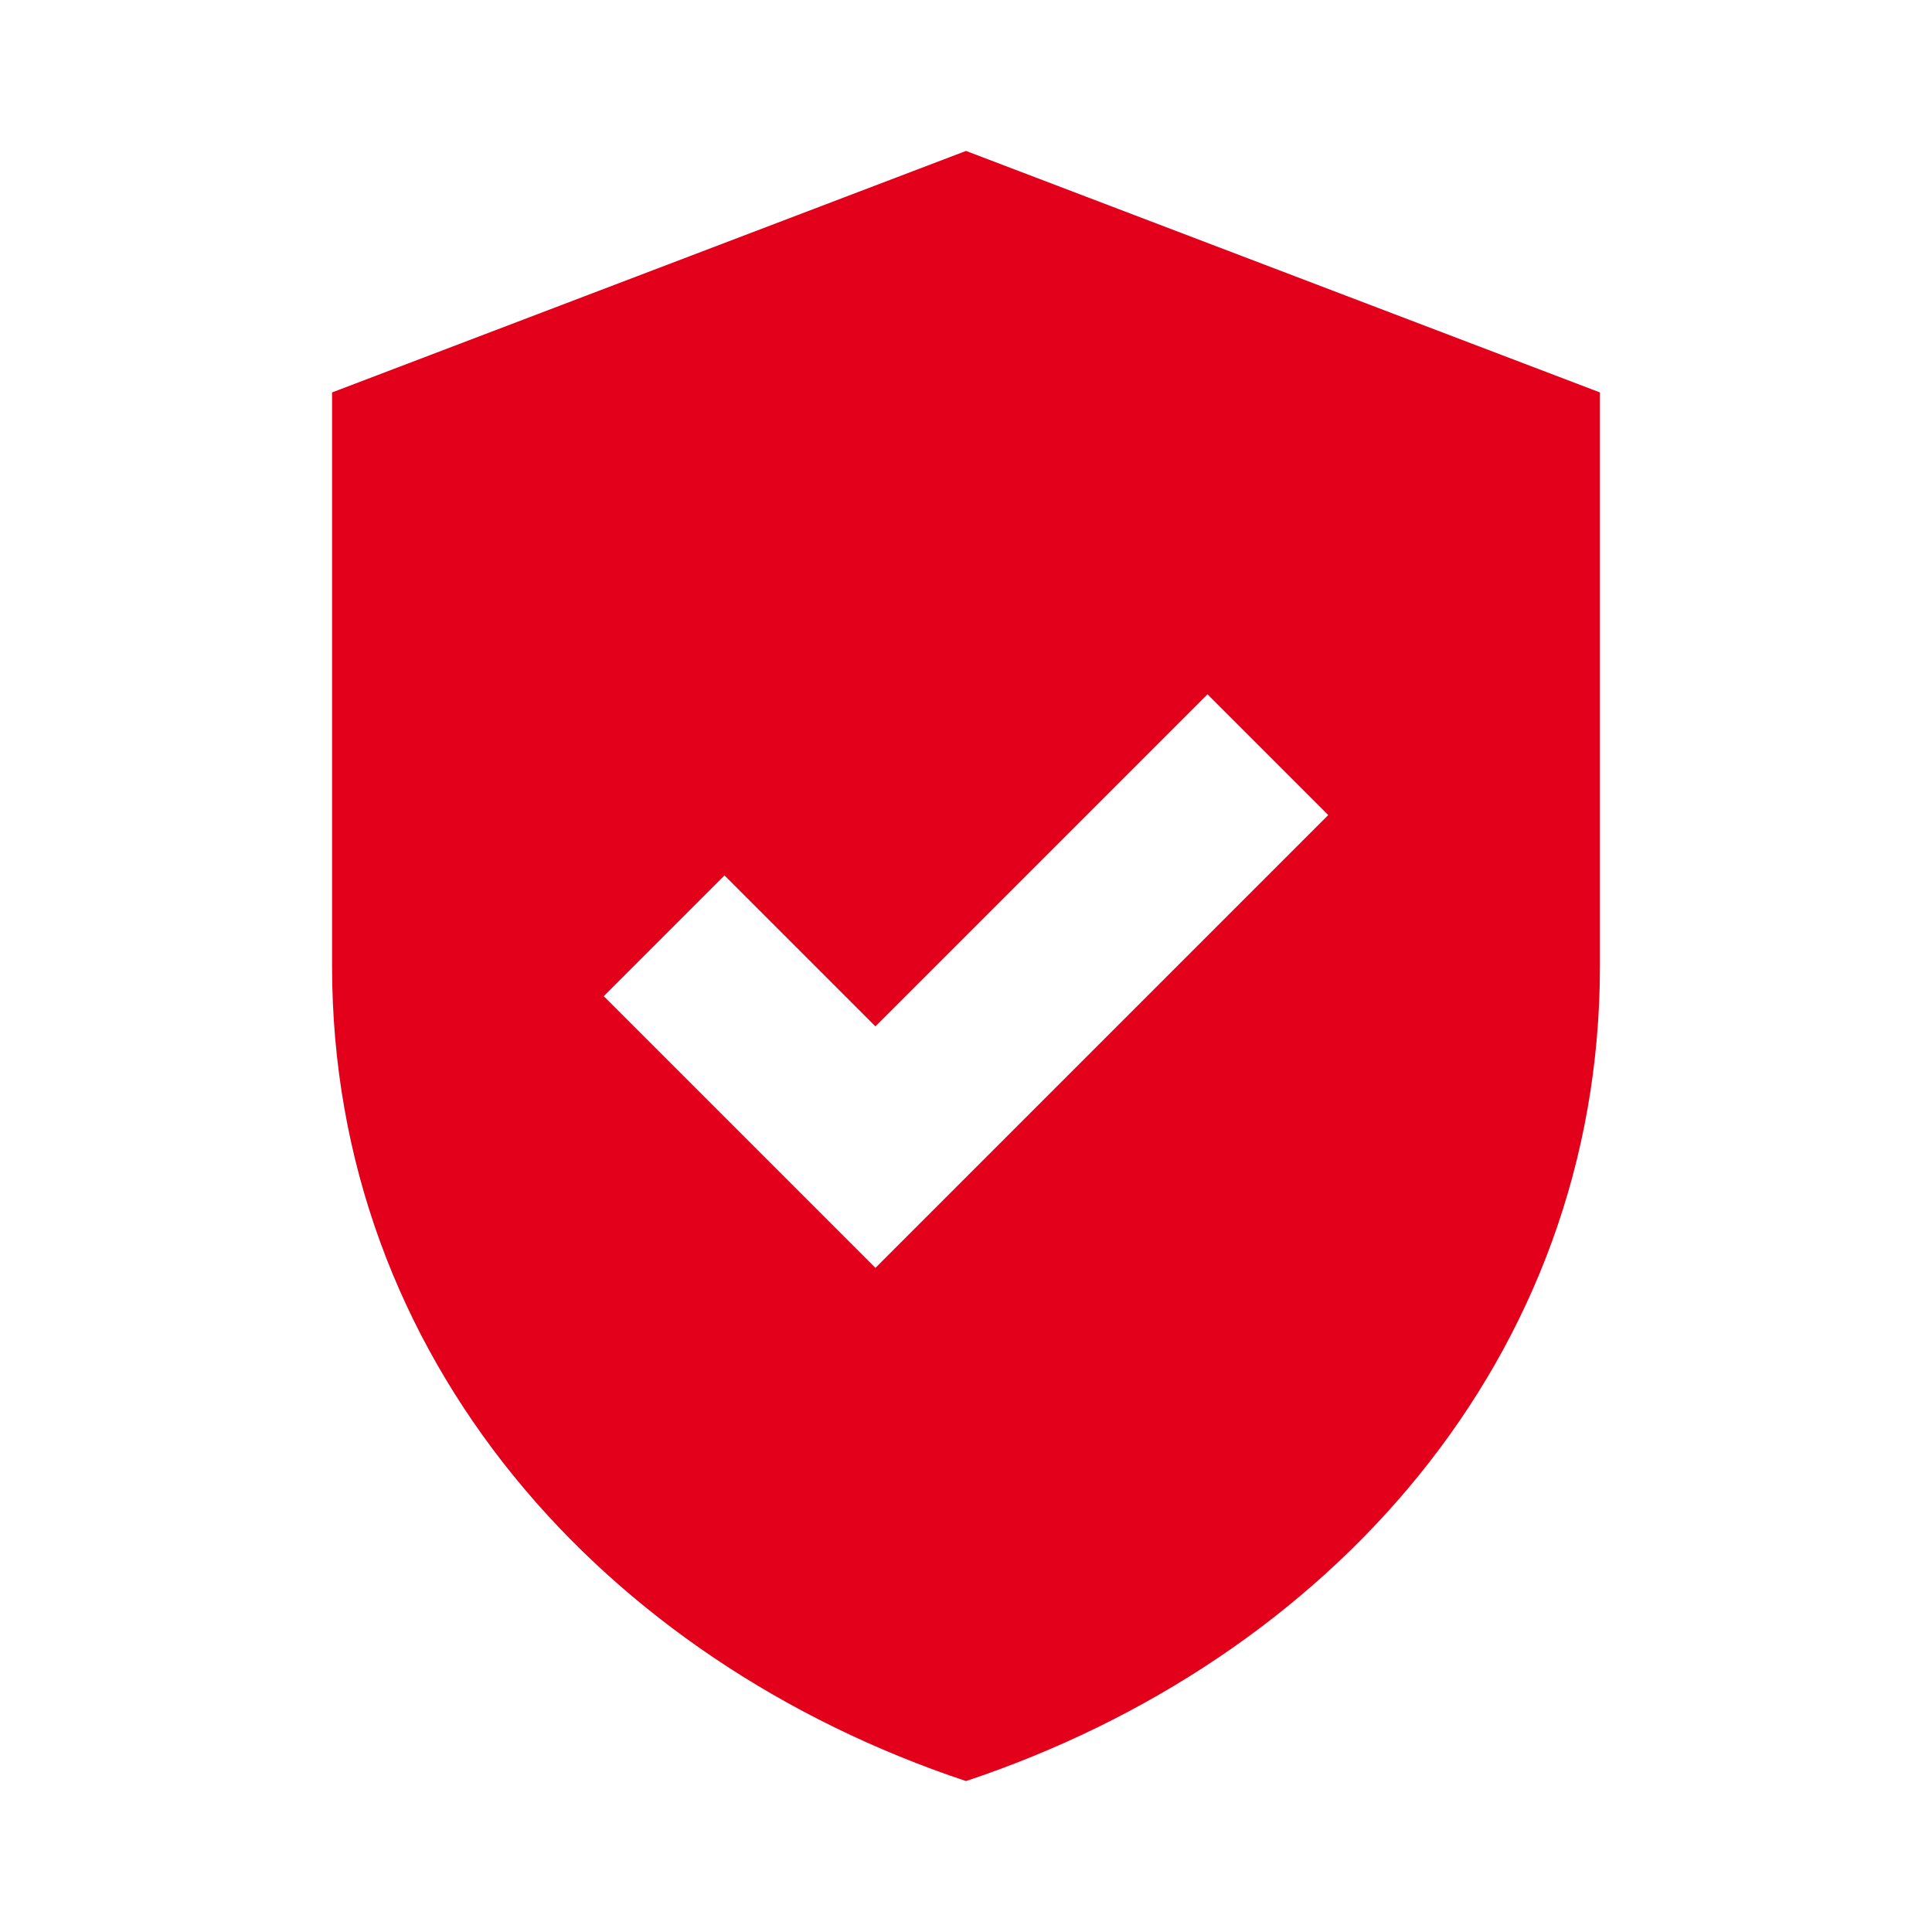
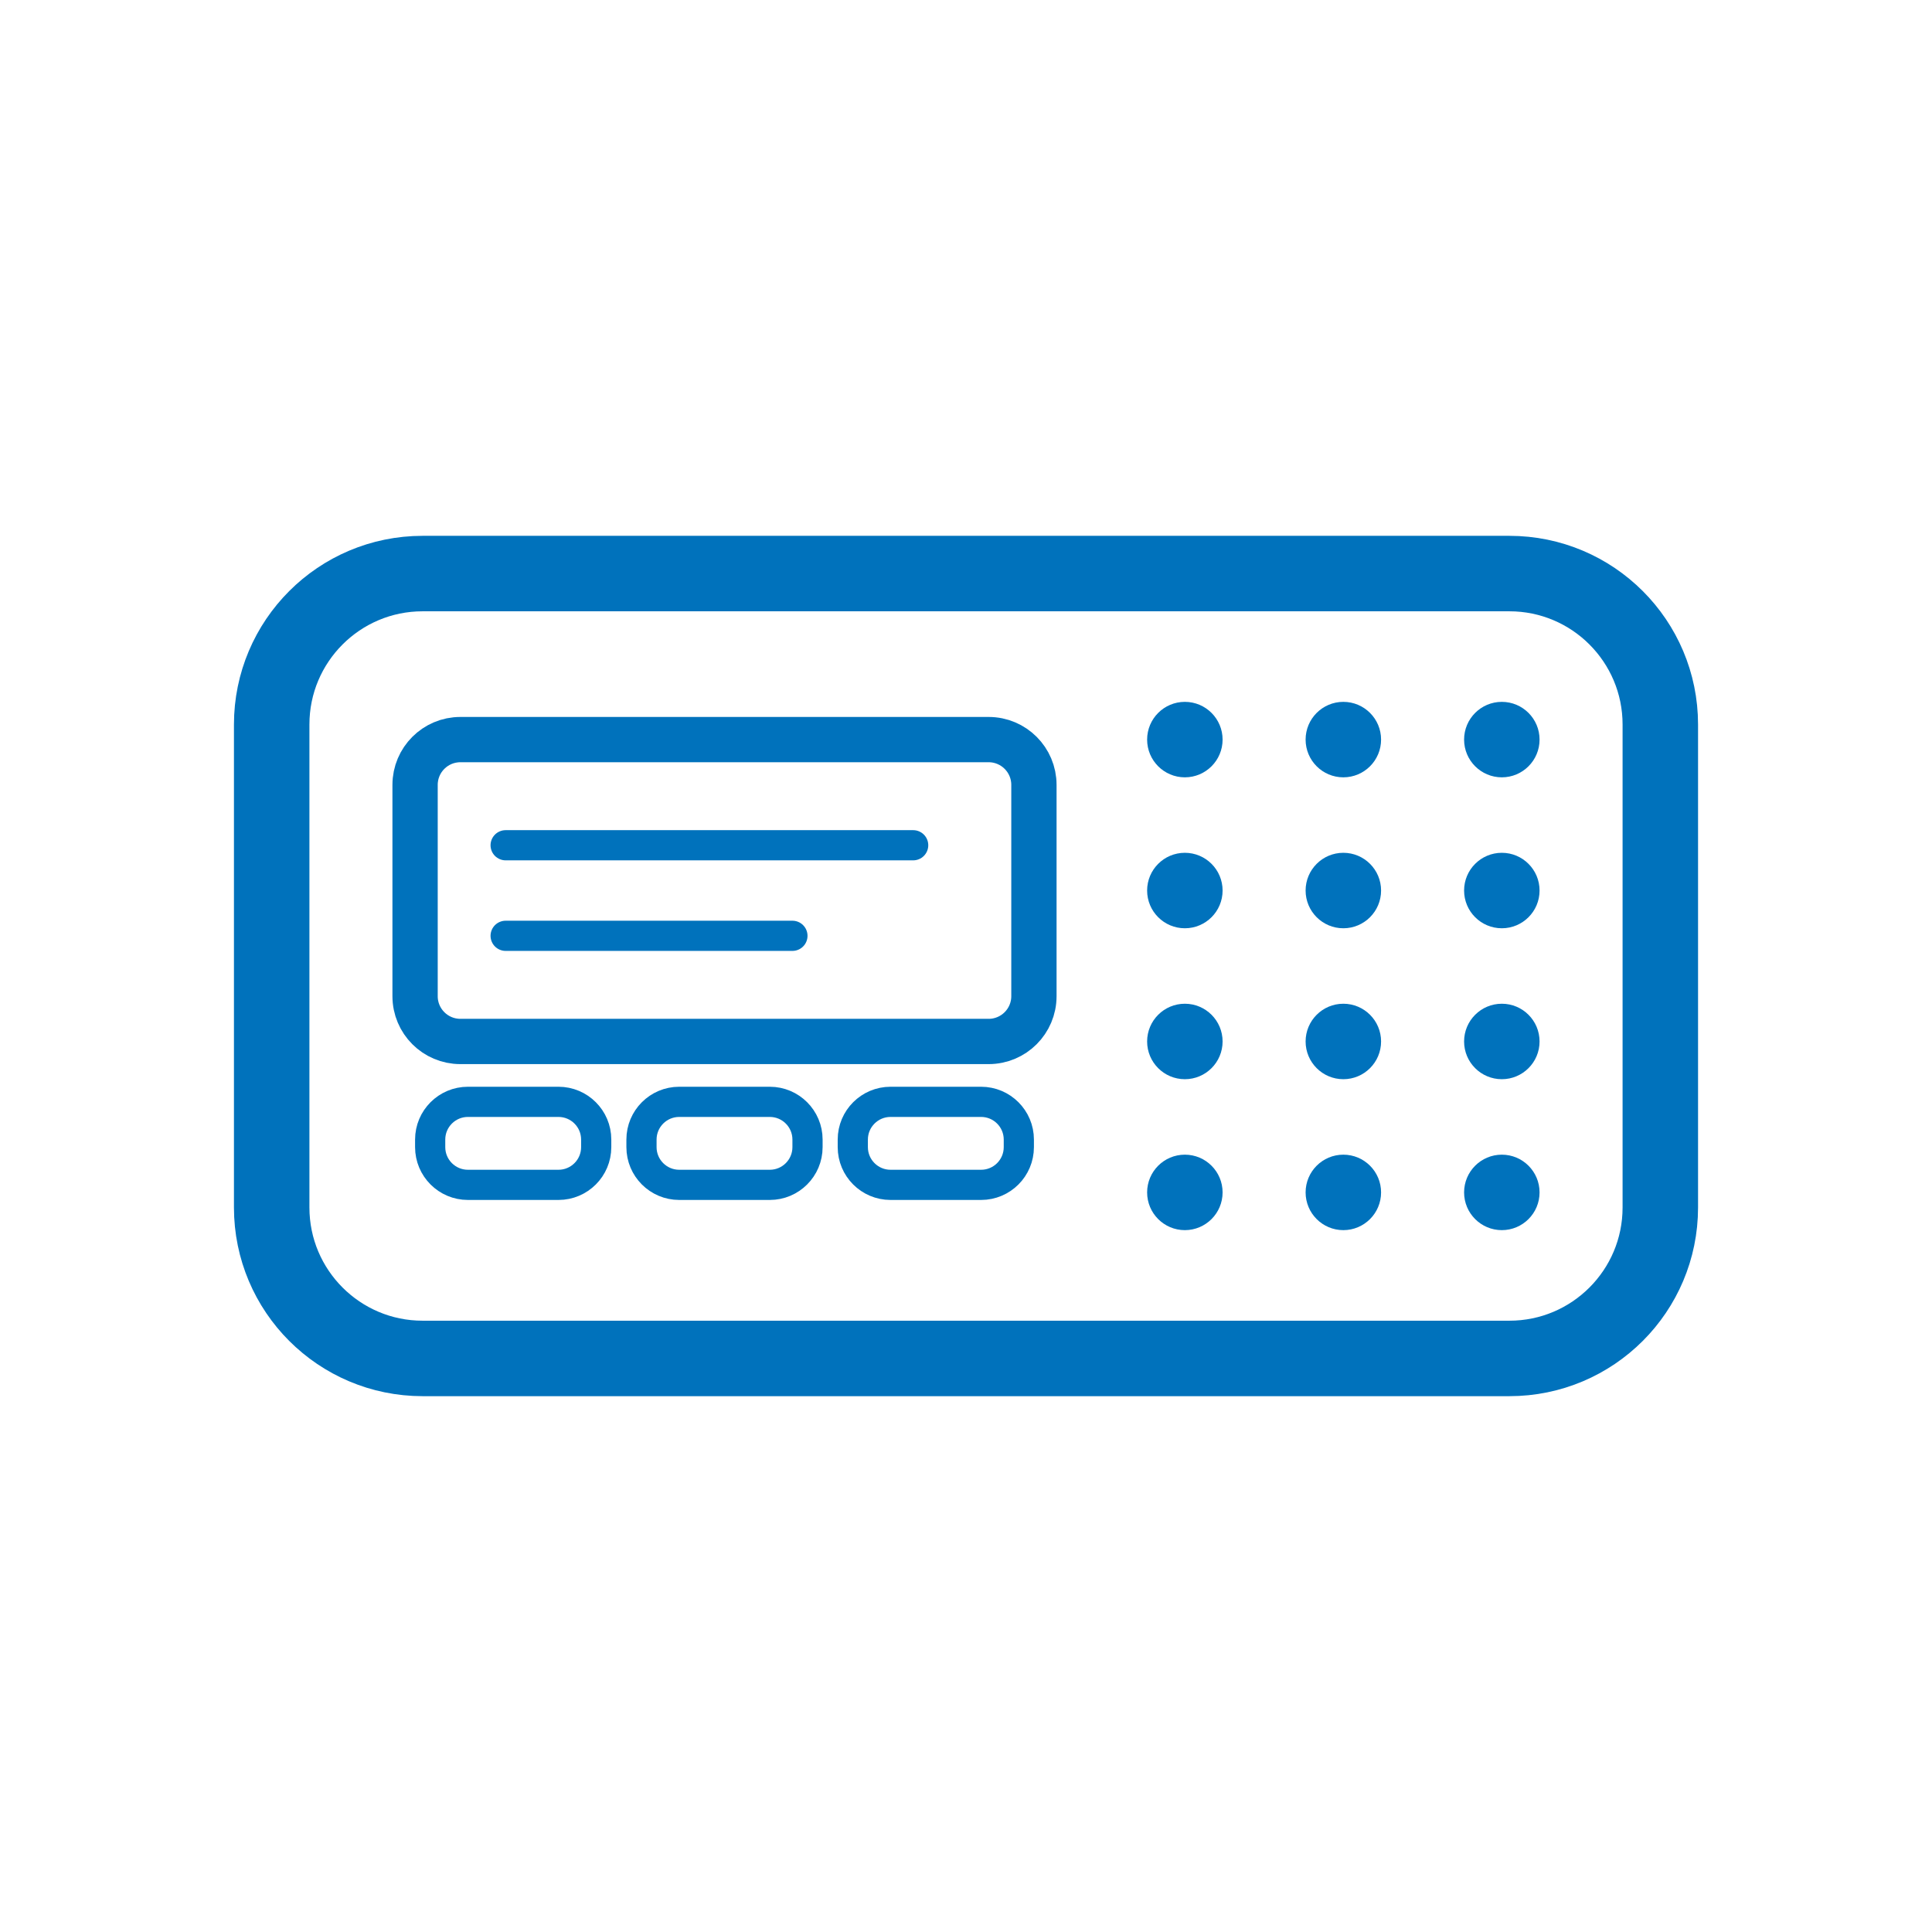
<svg xmlns="http://www.w3.org/2000/svg" width="256" height="256" viewBox="0 0 256 256">
-   <path fill-rule="evenodd" clip-rule="evenodd" fill="#E2001A" d="M128 20 212 52V128c0 52-36 92-84 108-48-16-84-56-84-108V52L128 20Z            M116 168 80 132l16-16 20 20 44-44 16 16z" />
+   <g fill="none" stroke="#0072BC" stroke-linecap="round" stroke-linejoin="round">
+     <rect x="36" y="76" width="184" height="104" rx="20" stroke-width="10" />
+     <rect x="55" y="98" width="82" height="40" rx="6" stroke-width="6" />
+     <path stroke-width="4" d="M67 112 H121" />
+     <path stroke-width="4" d="M67 124 H105" />
+     <rect x="57" y="146" width="22" height="11" rx="5" stroke-width="4" />
+     <rect x="85" y="146" width="22" height="11" rx="5" stroke-width="4" />
+     <rect x="113" y="146" width="22" height="11" rx="5" stroke-width="4" />
+   </g>
+   <g fill="#0072BC">
+     <circle cx="157" cy="98" r="5" />
+     <circle cx="178" cy="98" r="5" />
+     <circle cx="199" cy="98" r="5" />
+     <circle cx="157" cy="118" r="5" />
+     <circle cx="178" cy="118" r="5" />
+     <circle cx="199" cy="118" r="5" />
+     <circle cx="157" cy="138" r="5" />
+     <circle cx="178" cy="138" r="5" />
+     <circle cx="199" cy="138" r="5" />
+     <circle cx="157" cy="158" r="5" />
+     <circle cx="178" cy="158" r="5" />
+     <circle cx="199" cy="158" r="5" />
+   </g>
</svg>
